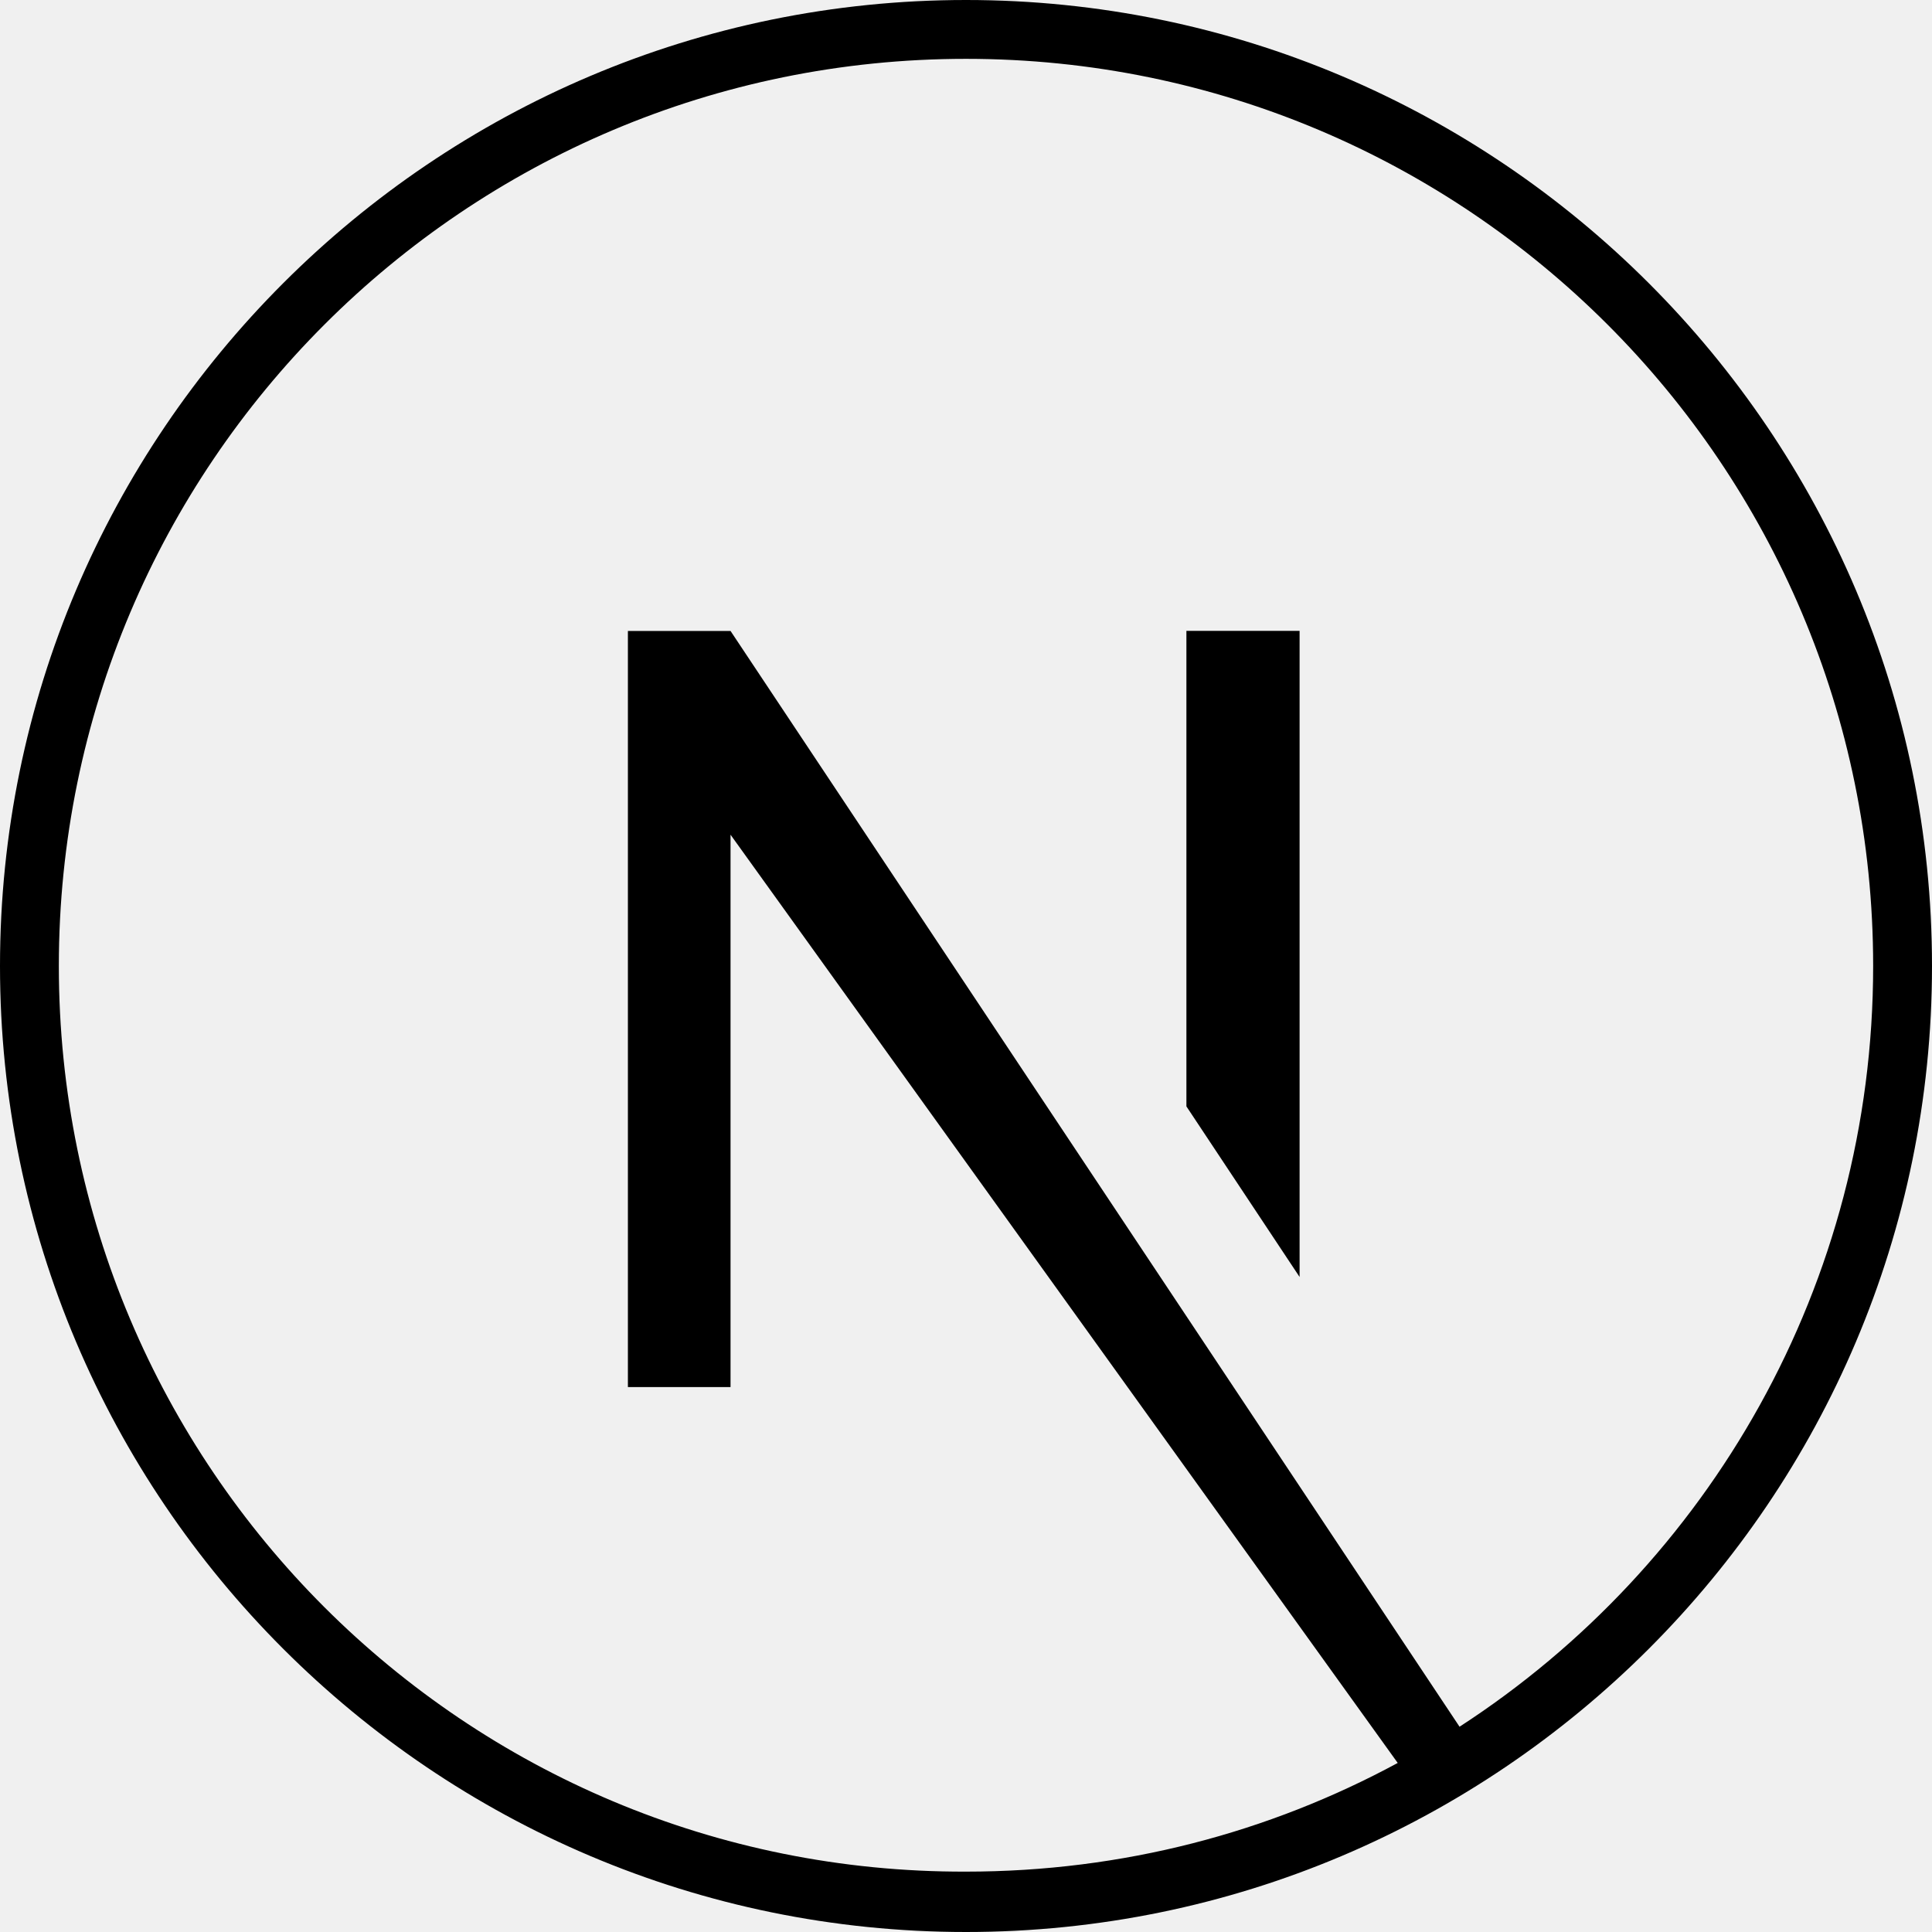
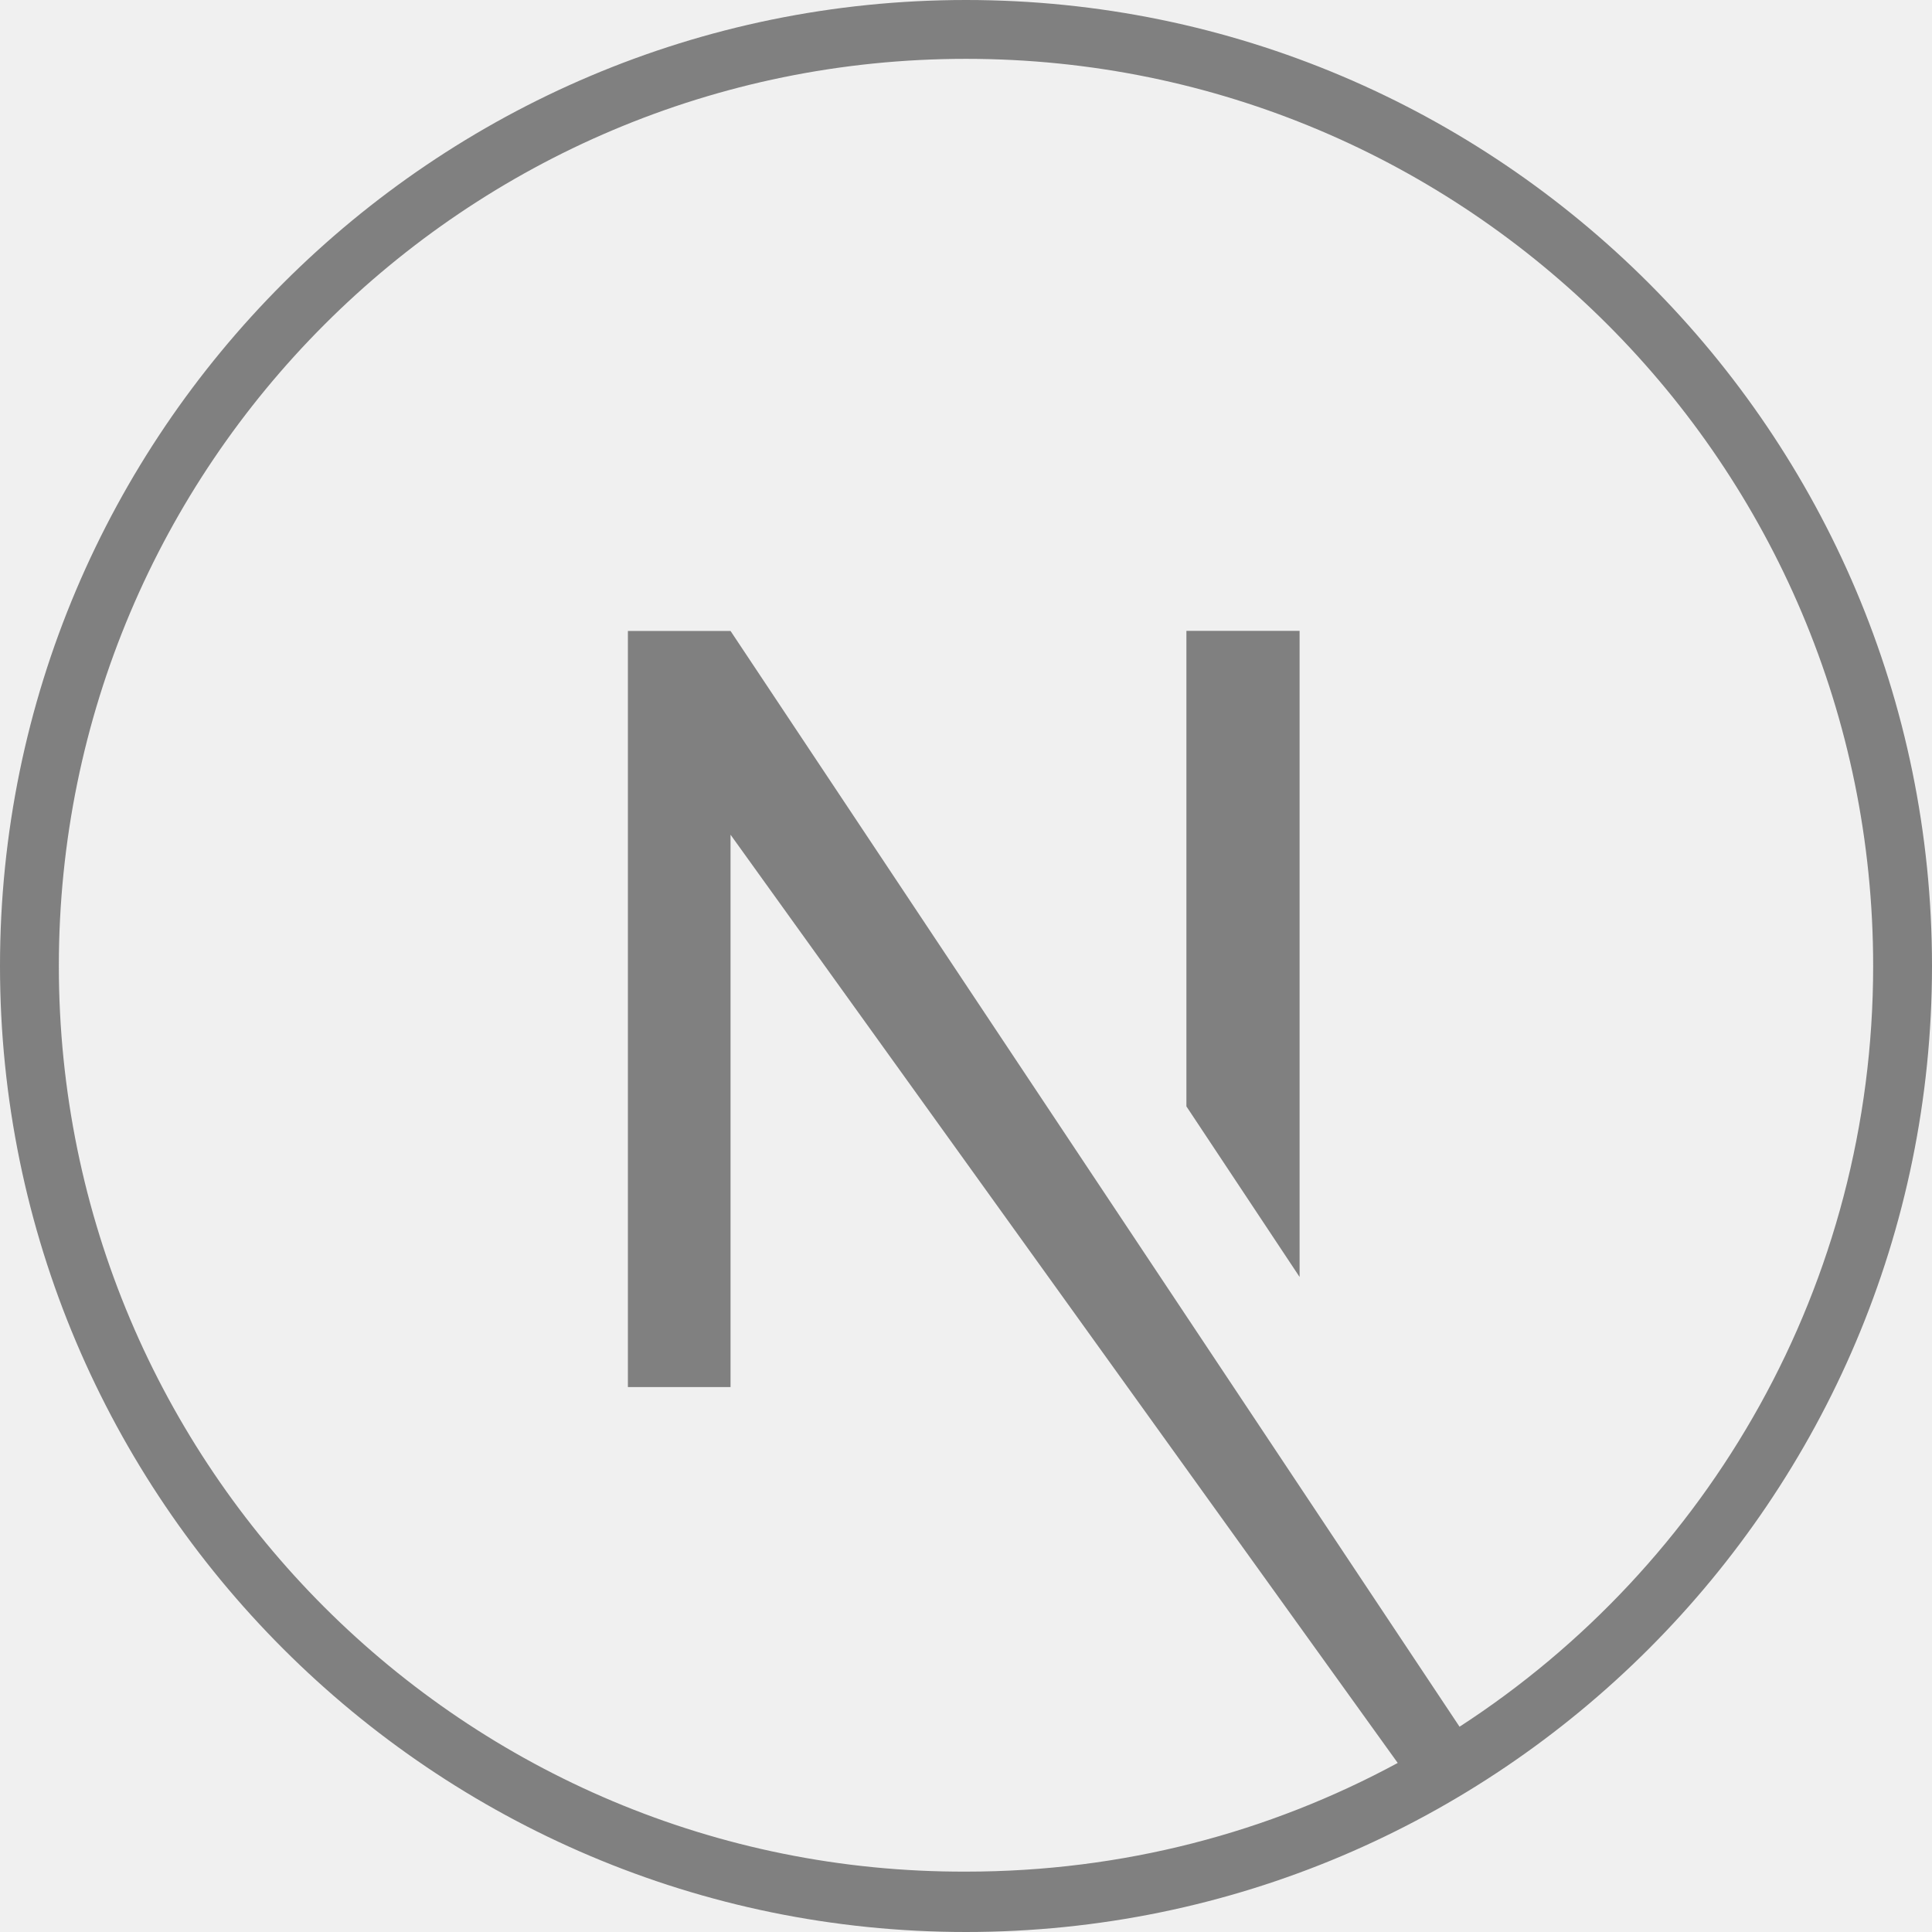
<svg xmlns="http://www.w3.org/2000/svg" width="24" height="24" viewBox="0 0 24 24" fill="none">
  <g clip-path="url(#clip0_32_399)">
-     <path d="M12 0C5.381 0 0 5.381 0 12C0 18.619 5.381 24 12 24C18.619 24 24 18.619 24 12C24 5.381 18.619 0 12 0ZM18.131 21.45L9.075 7.838H7.8V17.231H9.075V10.369L17.363 21.9C15.769 22.762 13.95 23.25 12 23.25C5.775 23.269 0.731 18.225 0.731 12C0.731 5.775 5.775 0.731 12 0.731C18.225 0.731 23.269 5.775 23.269 12C23.269 15.956 21.225 19.444 18.131 21.45Z" fill="black" />
-     <path d="M14.738 13.744L16.144 15.863V7.837H14.738V13.744Z" fill="black" />
+     <path d="M12 0C5.381 0 0 5.381 0 12C0 18.619 5.381 24 12 24C18.619 24 24 18.619 24 12C24 5.381 18.619 0 12 0ZM18.131 21.45L9.075 7.838H7.8V17.231H9.075V10.369L17.363 21.9C15.769 22.762 13.95 23.25 12 23.25C5.775 23.269 0.731 18.225 0.731 12C0.731 5.775 5.775 0.731 12 0.731C18.225 0.731 23.269 5.775 23.269 12C23.269 15.956 21.225 19.444 18.131 21.45Z" fill="gray" />
+     <path d="M14.738 13.744L16.144 15.863V7.837H14.738V13.744Z" fill="gray" />
  </g>
  <defs>
    <clipPath id="clip0_32_399">
      <rect width="24" height="24" fill="white" />
    </clipPath>
  </defs>
</svg>
